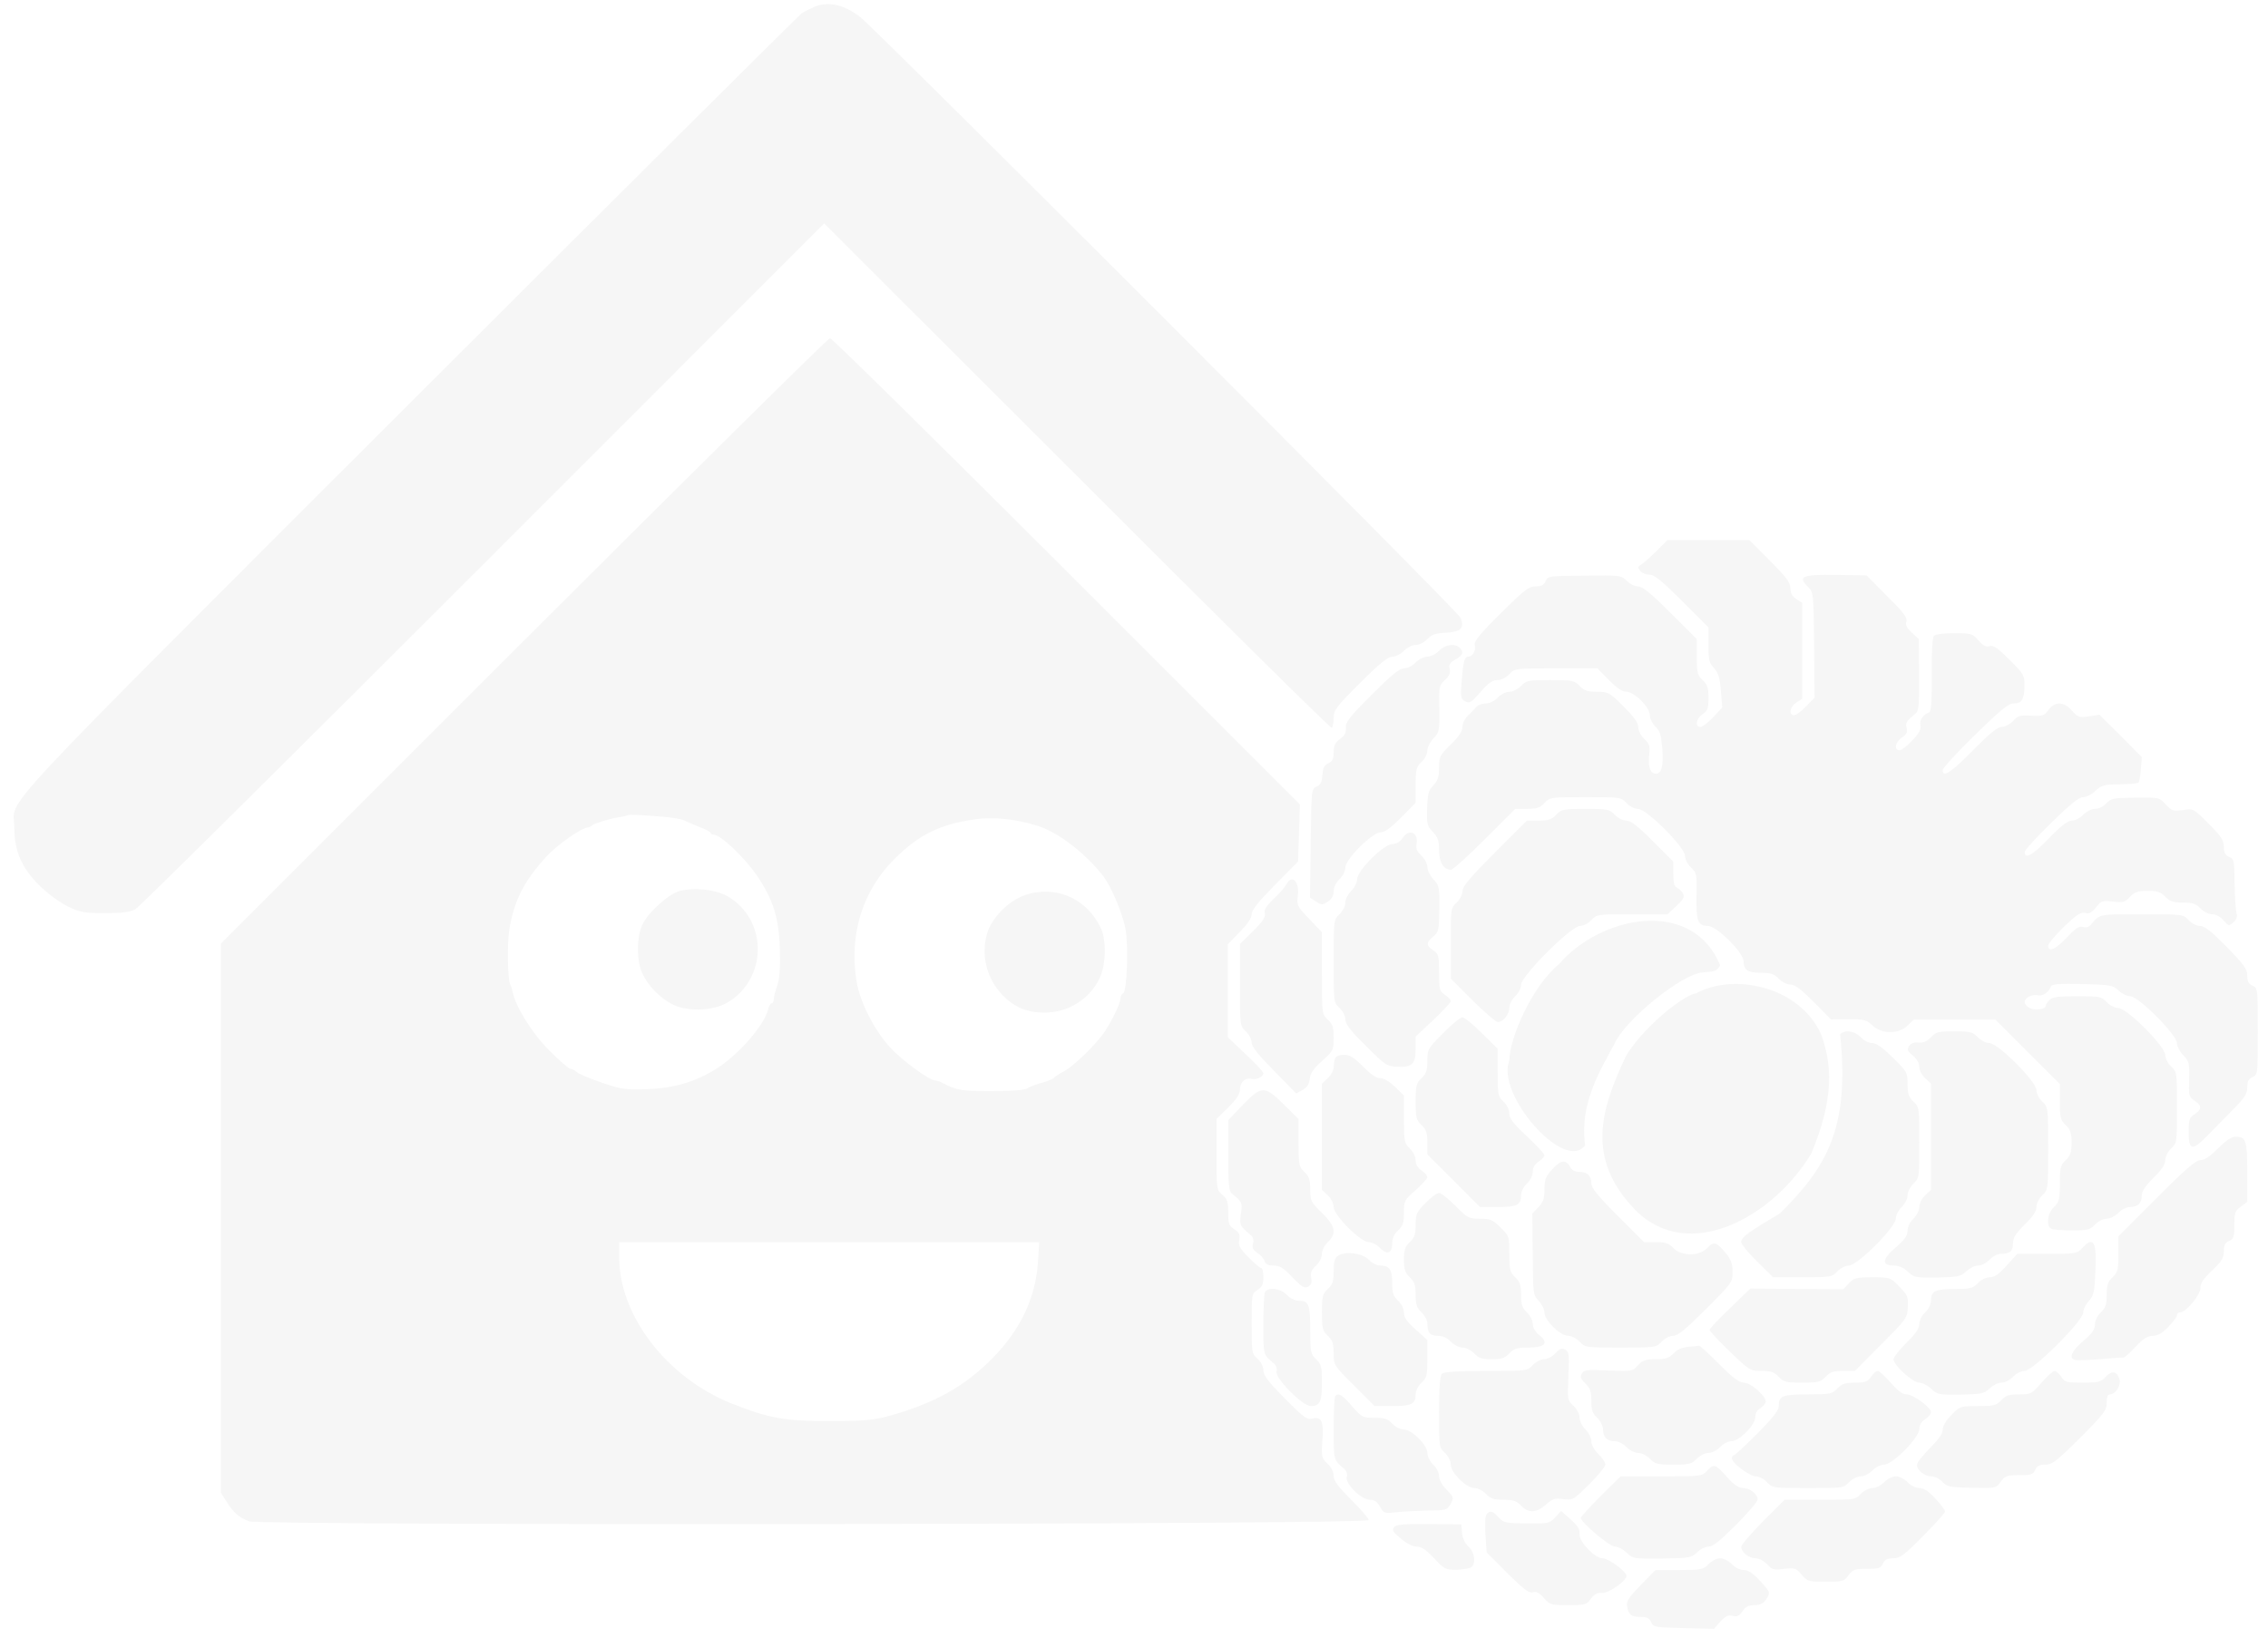
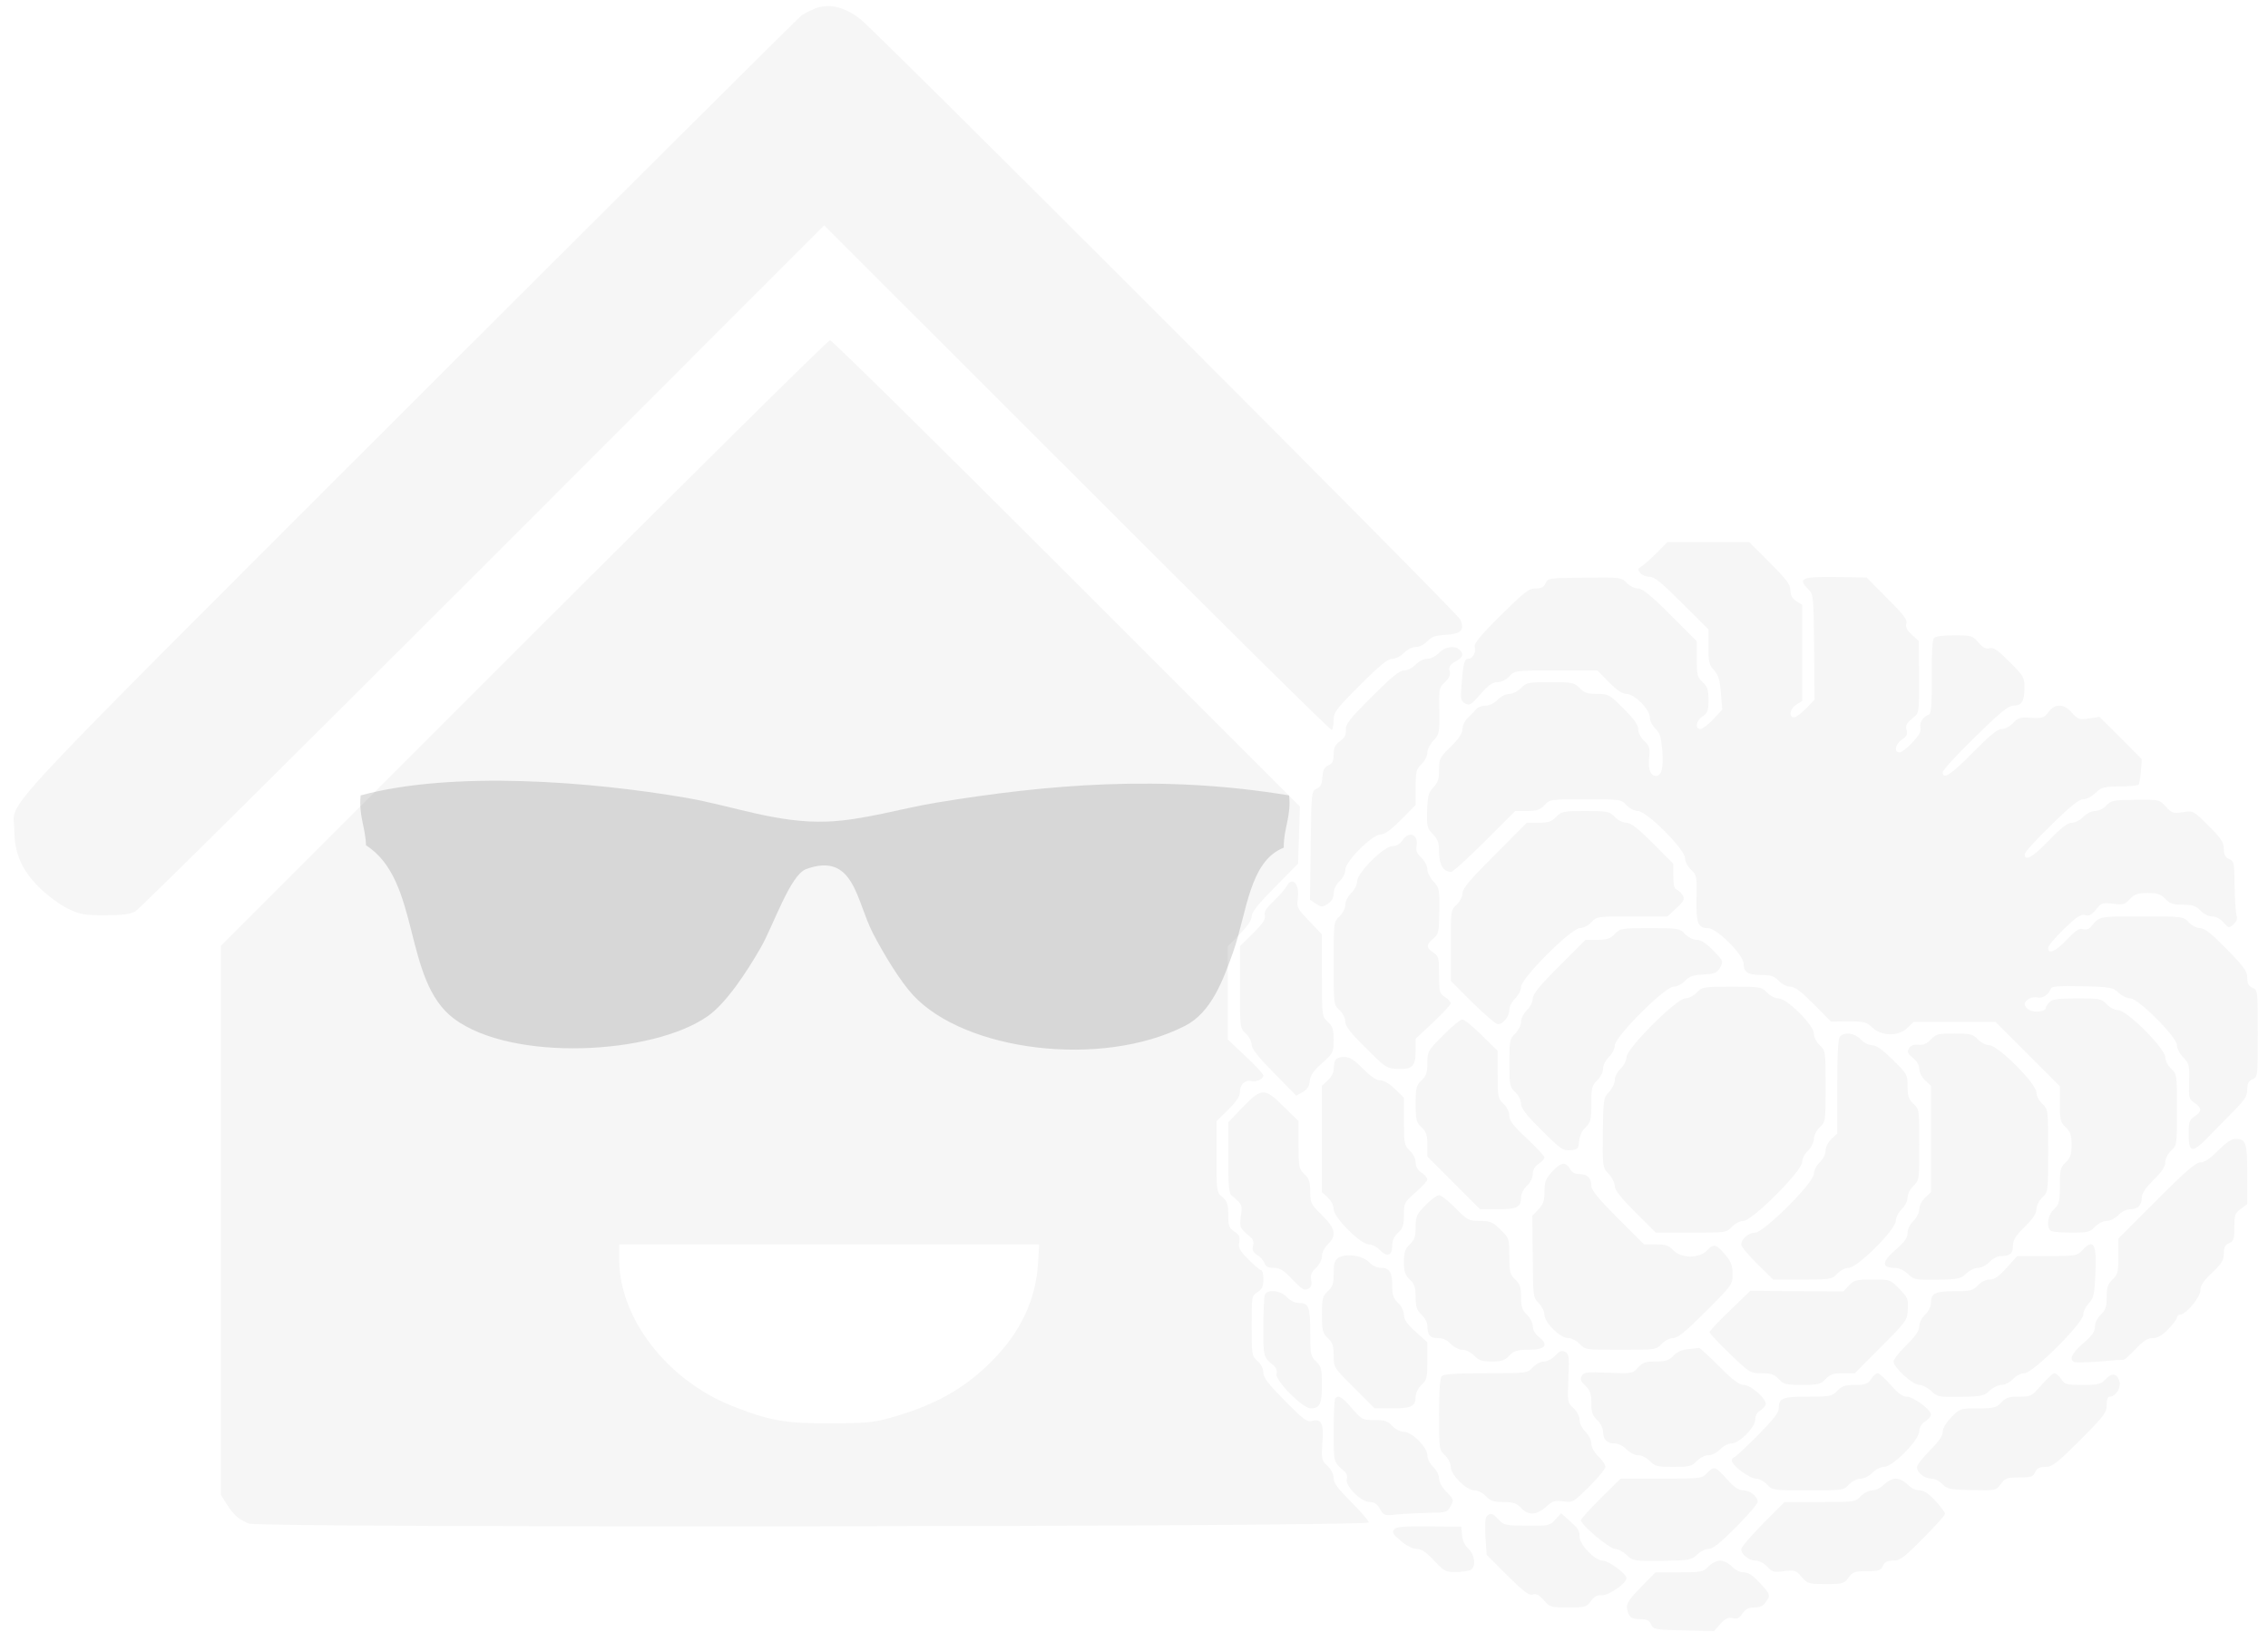
- <svg xmlns="http://www.w3.org/2000/svg" xmlns:ns1="http://www.openswatchbook.org/uri/2009/osb" version="1.0" width="648" height="468" viewBox="140 100 360.284 225" id="svg3412">
+ <svg xmlns="http://www.w3.org/2000/svg" xmlns:ns1="http://www.openswatchbook.org/uri/2009/osb" version="1.0" width="518" height="375" viewBox="140 100 360.284 225" id="svg3412">
  <defs id="defs3484">
    <linearGradient id="linearGradient4288" ns1:paint="solid">
      <stop style="stop-color:#000000;stop-opacity:1;" offset="0" id="stop4290" />
    </linearGradient>
  </defs>
  <g transform="matrix(0.03721248,0,0,-0.03721248,86.53243,437.1762)" id="g3414" style="fill:#F6F6F6;stroke:none">
    <path d="m 4919,9507 c -19,-8 -46,-21 -60,-30 C 4846,9467 4089,8714 3177,7803 1353,5979 1497,6134 1498,6000 c 0,-99 31,-172 106,-246 34,-34 87,-73 121,-90 54,-26 70,-29 160,-29 75,0 107,4 130,17 17,9 685,672 1485,1472 800,801 1455,1456 1455,1456 0,0 486,-486 1080,-1079 593,-594 1082,-1078 1087,-1075 4,3 8,22 8,42 0,34 10,47 113,150 84,84 119,112 138,112 14,0 36,11 49,25 14,14 35,25 50,25 15,0 36,10 50,25 18,19 34,25 78,27 66,4 82,20 63,65 -11,28 -2493,2511 -2562,2564 -68,52 -130,67 -190,46 z" id="path3416" style="fill-opacity:1" />
    <path d="m 3673,6798 -1293,-1293 0,-1173 0,-1172 24,-38 c 30,-48 54,-68 96,-84 51,-19 4780,-14 4780,5 0,7 -34,46 -75,87 -57,57 -75,81 -75,102 0,17 -10,37 -26,52 -25,23 -27,28 -22,100 6,84 -4,103 -46,92 -20,-5 -38,9 -115,87 -70,71 -91,98 -91,120 0,16 -10,36 -25,49 -24,21 -25,26 -25,150 0,125 0,128 25,144 20,13 25,25 25,55 0,22 -4,39 -10,39 -5,0 -30,21 -54,46 -38,38 -44,51 -39,74 4,23 0,31 -21,45 -23,15 -26,24 -26,71 0,45 -4,58 -25,76 -25,21 -25,24 -25,173 l 0,151 50,49 c 35,35 50,57 50,76 0,32 23,53 49,46 21,-5 51,9 51,24 0,6 -34,43 -76,82 l -76,72 0,199 0,198 51,52 c 33,34 51,60 51,76 0,18 28,53 99,125 l 99,100 4,122 4,122 -996,996 c -547,547 -1002,995 -1010,995 -8,0 -596,-582 -1307,-1292 z m 600,-752 c 36,-3 74,-10 84,-15 10,-5 39,-18 65,-28 27,-10 48,-21 48,-25 0,-5 6,-8 13,-8 30,0 131,-96 186,-176 69,-103 93,-180 97,-313 2,-80 -1,-125 -11,-155 -8,-22 -15,-49 -15,-58 0,-10 -4,-18 -9,-18 -5,0 -12,-12 -15,-26 -18,-70 -125,-192 -220,-253 -91,-57 -183,-84 -300,-88 -90,-3 -109,0 -190,28 -50,17 -98,37 -107,45 -8,8 -21,14 -27,14 -7,0 -47,35 -90,78 -74,74 -144,187 -157,251 -2,12 -7,26 -10,31 -11,18 -14,175 -4,235 21,125 62,205 157,310 49,53 149,123 179,126 5,0 13,4 18,9 11,9 88,32 124,36 13,2 25,5 27,7 4,4 46,2 157,-7 z m 1592,-38 c 90,-28 204,-116 283,-217 33,-44 79,-153 93,-221 14,-72 7,-272 -10,-278 -6,-2 -11,-12 -11,-22 0,-22 -46,-114 -77,-155 -44,-57 -128,-137 -165,-156 -20,-10 -39,-23 -42,-27 -3,-5 -27,-15 -53,-22 -27,-7 -54,-18 -62,-24 -9,-7 -67,-11 -151,-11 -132,0 -146,2 -212,36 -10,5 -22,9 -28,9 -25,0 -143,86 -193,141 -68,74 -130,196 -144,284 -32,200 26,385 162,521 105,104 192,147 340,169 83,12 178,2 270,-27 z m 3,-1860 c -10,-155 -74,-291 -193,-412 -119,-122 -251,-195 -443,-248 -64,-18 -106,-22 -252,-22 -192,-1 -261,12 -420,75 -277,111 -480,375 -480,625 l 0,64 896,0 897,0 -5,-82 z" id="path3418" style="fill-opacity:1" />
-     <path d="m 4337,5729 c -48,-14 -135,-92 -158,-144 -26,-56 -25,-156 1,-210 25,-52 72,-100 124,-128 63,-34 176,-31 238,6 172,101 173,353 2,453 -51,30 -144,40 -207,23 z" id="path3420" style="fill-opacity:1" />
-     <path d="m 5810,5711 c -70,-25 -141,-98 -160,-165 -26,-93 -1,-191 67,-262 50,-51 105,-74 178,-74 101,0 193,57 236,147 27,57 30,161 5,214 -60,128 -196,186 -326,140 z" id="path3422" style="fill-opacity:1" />
+     <path d="m 3970.827,6088.107 c -127.774,-33.958 -359.365,-223.15 -420.59,-349.279 -69.211,-135.831 -66.549,-378.385 2.662,-509.365 66.549,-126.128 191.661,-242.555 330.083,-310.47 167.704,-82.469 468.505,-75.192 633.547,14.553 457.857,244.98 460.519,856.218 5.324,1098.772 -135.76,72.766 -383.322,97.022 -551.026,55.788 z" id="path3420" style="fill-opacity:1" />
+     <path d="m 5458.329,6100.809 c -204.492,-67.021 -411.906,-262.723 -467.411,-442.34 -75.954,-249.319 -2.921,-512.042 195.728,-702.382 146.066,-136.723 306.738,-198.383 519.994,-198.383 295.053,0 563.814,152.808 689.431,394.085 78.876,152.808 87.639,431.617 14.607,573.702 -175.279,343.149 -572.578,498.638 -952.349,375.319 z" id="path3422" style="fill-opacity:1" />
    <path d="m 8509,7182 c -26,-26 -55,-52 -65,-58 -16,-10 -17,-13 -5,-28 7,-9 25,-16 40,-16 20,0 52,-26 139,-113 l 112,-112 0,-75 c 0,-64 3,-77 24,-99 18,-21 25,-41 29,-97 l 6,-71 -39,-42 c -21,-22 -46,-41 -54,-41 -25,0 -19,36 9,54 21,14 25,24 25,69 0,44 -4,58 -25,77 -22,21 -25,31 -25,99 l 0,76 -113,113 c -84,84 -119,112 -138,112 -14,0 -36,11 -48,24 -22,23 -26,24 -179,22 -153,-1 -157,-2 -167,-23 -7,-17 -18,-23 -43,-23 -29,0 -48,-15 -149,-115 -85,-84 -114,-120 -111,-133 7,-24 -8,-52 -27,-52 -17,0 -22,-19 -29,-112 -5,-61 -3,-69 16,-79 18,-10 26,-5 65,40 33,38 51,51 72,51 16,0 37,10 51,25 23,25 25,25 200,25 l 176,0 49,-50 c 34,-34 57,-50 75,-50 34,0 100,-66 100,-101 0,-14 11,-36 24,-48 19,-18 24,-35 29,-94 5,-75 -3,-107 -28,-107 -23,0 -34,31 -28,80 4,39 1,48 -21,69 -15,14 -26,35 -26,51 0,18 -18,43 -63,88 -60,60 -65,62 -113,62 -41,0 -55,5 -74,25 -22,23 -30,25 -125,25 -95,0 -103,-2 -125,-25 -14,-14 -35,-25 -50,-25 -15,0 -36,-11 -50,-25 -14,-15 -35,-25 -51,-25 -16,0 -34,-7 -41,-16 -7,-8 -23,-25 -35,-36 -13,-12 -23,-33 -23,-48 0,-18 -15,-41 -50,-75 -47,-46 -50,-53 -50,-99 0,-39 -5,-55 -24,-75 -21,-22 -25,-37 -27,-99 -2,-67 0,-75 24,-100 22,-23 27,-38 27,-78 0,-52 19,-84 51,-84 8,0 73,59 144,130 l 130,130 51,0 c 41,0 55,5 74,25 23,25 26,25 175,25 149,0 152,0 175,-25 13,-14 35,-25 49,-25 37,0 201,-164 201,-201 0,-14 11,-36 25,-49 25,-23 26,-29 24,-122 -2,-108 6,-128 50,-128 36,0 151,-114 151,-151 0,-37 18,-49 75,-49 42,0 56,-5 75,-25 13,-14 35,-25 49,-25 20,0 46,-20 100,-74 l 74,-75 74,1 c 67,0 78,-3 101,-25 40,-39 112,-40 150,-4 l 28,27 175,0 174,0 138,-138 137,-137 0,-76 c 0,-68 3,-78 25,-99 20,-19 25,-33 25,-75 0,-42 -5,-56 -25,-75 -22,-21 -25,-31 -25,-100 0,-69 -3,-79 -25,-100 -29,-27 -35,-84 -9,-94 9,-3 48,-6 88,-6 64,0 75,3 96,25 14,14 35,25 50,25 15,0 36,11 50,25 13,14 35,25 50,25 33,0 50,17 50,50 0,18 16,41 50,75 35,34 50,57 50,75 0,15 11,37 25,50 25,23 25,26 25,175 0,149 0,152 -25,175 -14,13 -25,35 -25,49 0,37 -164,201 -201,201 -14,0 -36,11 -49,25 -22,24 -30,25 -126,25 -80,0 -106,-3 -118,-16 -9,-8 -16,-20 -16,-25 0,-15 -47,-21 -69,-9 -12,6 -21,17 -21,25 0,19 32,35 57,29 20,-5 47,14 55,38 4,10 36,12 134,10 120,-3 131,-5 155,-28 14,-13 36,-24 50,-24 34,0 199,-165 199,-200 0,-13 12,-37 27,-52 25,-26 27,-34 25,-103 -2,-70 -1,-75 23,-91 32,-21 32,-37 0,-58 -22,-14 -25,-24 -25,-75 0,-82 15,-84 87,-9 32,33 82,84 111,113 42,43 52,59 52,86 0,26 6,37 23,44 22,10 22,13 22,195 0,182 0,185 -22,195 -17,7 -23,18 -23,43 0,28 -13,46 -87,122 -66,67 -95,90 -114,90 -14,0 -36,11 -49,25 -23,25 -25,25 -201,25 -185,0 -178,2 -217,-45 -9,-10 -21,-13 -34,-9 -15,5 -31,-6 -68,-45 -48,-51 -80,-65 -80,-35 0,8 30,44 67,80 53,51 72,64 90,60 20,-6 27,-2 61,39 10,12 24,14 60,9 42,-5 50,-3 71,20 20,21 33,26 76,26 42,0 56,-5 75,-25 19,-20 33,-25 75,-25 42,0 56,-5 75,-25 14,-14 35,-25 50,-25 16,0 35,-10 49,-26 22,-25 23,-25 42,-8 14,13 18,25 13,39 -3,11 -7,67 -8,125 -1,99 -2,106 -23,115 -17,7 -23,18 -23,43 0,28 -11,45 -65,99 -65,65 -65,65 -110,58 -41,-6 -47,-4 -73,24 -27,30 -28,30 -129,29 -94,-1 -105,-3 -125,-25 -12,-13 -33,-23 -48,-23 -15,0 -36,-11 -50,-25 -13,-14 -35,-25 -48,-25 -18,0 -46,-21 -98,-75 -70,-73 -104,-92 -104,-59 0,8 51,64 113,124 80,79 119,110 136,110 14,0 38,12 53,27 25,24 36,27 103,28 41,0 77,4 81,7 3,4 8,30 10,58 l 4,51 -90,91 -91,90 -45,-7 c -41,-6 -47,-4 -72,24 -34,40 -73,41 -100,4 -19,-25 -25,-28 -74,-25 -47,3 -57,0 -78,-23 -13,-14 -35,-25 -48,-25 -18,0 -51,-27 -123,-100 -94,-96 -129,-118 -129,-84 0,8 62,76 138,150 105,103 143,134 163,134 36,0 47,16 48,74 0,47 -2,51 -64,113 -51,51 -69,63 -85,58 -15,-5 -28,2 -47,24 -26,30 -31,31 -104,31 -49,0 -80,-4 -87,-12 -6,-8 -10,-75 -9,-167 1,-113 -2,-156 -11,-159 -25,-8 -42,-34 -37,-55 4,-16 -5,-33 -34,-64 -22,-24 -47,-43 -55,-43 -25,0 -19,36 10,55 20,13 24,22 20,40 -6,23 -2,29 39,63 13,11 15,38 14,165 l -1,152 -30,28 c -21,19 -28,33 -23,47 5,16 -12,39 -82,108 l -88,89 -131,2 c -145,2 -164,-6 -119,-51 23,-23 24,-27 26,-248 l 2,-225 -36,-37 c -20,-21 -43,-38 -51,-38 -25,0 -19,36 9,54 l 25,16 0,205 0,205 -25,16 c -17,11 -25,25 -25,46 0,24 -17,47 -88,118 l -88,88 -175,0 -174,0 -46,-46 z" id="path3424" style="fill-opacity:1" />
    <path d="m 7580,6755 c -14,-14 -35,-25 -50,-25 -15,0 -36,-11 -50,-25 -13,-14 -35,-25 -49,-25 -20,0 -53,-27 -139,-113 -95,-95 -112,-117 -110,-141 2,-21 -5,-33 -25,-48 -21,-15 -27,-28 -27,-56 0,-29 -5,-39 -22,-47 -18,-8 -24,-20 -26,-50 -2,-31 -8,-43 -25,-50 -22,-10 -22,-14 -25,-242 l -3,-232 26,-17 c 23,-15 27,-15 50,0 17,11 25,26 25,44 0,17 10,38 25,52 14,13 25,35 25,50 0,35 115,150 151,150 17,0 43,19 87,63 l 62,63 0,75 c 0,68 3,78 25,99 14,13 25,35 25,49 0,14 12,37 26,52 25,26 26,32 25,126 -2,94 -1,100 24,123 19,18 24,31 20,48 -4,18 1,26 25,40 32,18 37,31 18,50 -20,20 -63,14 -88,-13 z" id="path3426" style="fill-opacity:1" />
    <path d="m 8080,6055 c -19,-20 -33,-25 -74,-25 l -51,0 -138,-138 c -105,-105 -137,-143 -137,-163 0,-14 -11,-36 -25,-49 -25,-23 -25,-26 -25,-174 l 0,-151 93,-93 c 51,-50 99,-92 108,-92 23,0 49,33 49,62 0,13 11,35 25,48 14,13 25,35 25,49 0,37 214,251 251,251 14,0 36,11 49,25 23,25 26,25 174,25 l 151,0 38,35 c 31,29 36,38 28,54 -6,10 -17,21 -26,25 -11,4 -15,20 -15,58 l 0,53 -88,88 c -64,64 -94,87 -113,87 -14,0 -36,11 -49,25 -22,23 -30,25 -125,25 -95,0 -103,-2 -125,-25 z" id="path3428" style="fill-opacity:1" />
    <path d="m 7424,5955 c -11,-16 -26,-25 -43,-25 -37,0 -151,-114 -151,-151 0,-14 -11,-36 -25,-49 -14,-14 -25,-35 -25,-50 0,-15 -11,-36 -25,-50 -25,-23 -25,-25 -25,-200 0,-175 0,-177 25,-200 14,-13 25,-35 25,-49 0,-20 22,-49 88,-113 82,-83 89,-87 134,-89 63,-3 78,11 78,76 l 0,53 75,70 c 41,39 75,75 75,81 0,6 -11,18 -25,27 -23,15 -25,22 -25,95 0,73 -2,80 -25,95 -31,21 -31,33 0,59 23,19 25,27 26,118 1,93 0,100 -25,126 -14,15 -26,38 -26,52 0,14 -11,36 -26,50 -19,18 -24,31 -20,50 9,49 -33,66 -60,24 z" id="path3430" style="fill-opacity:1" />
    <path d="m 6929,5759 c -6,-12 -30,-40 -55,-63 -32,-31 -42,-47 -38,-62 4,-16 -9,-35 -50,-76 l -56,-55 0,-175 c 0,-173 0,-175 25,-198 14,-13 25,-34 25,-48 0,-17 28,-52 95,-120 l 95,-97 28,15 c 19,11 28,25 30,47 2,24 16,44 53,77 47,42 49,46 49,98 0,45 -4,59 -25,78 -25,23 -25,25 -25,198 l 0,175 -54,57 c -52,54 -54,59 -49,98 8,61 -24,95 -48,51 z" id="path3432" style="fill-opacity:1" />
-     <path d="m 8092,5417 c -114.554,-93.154 -211.896,-316.595 -212,-412 -58.079,-141.073 233.995,-479.755 323.719,-361.698 -26.242,179.691 68.058,326.367 126.281,435.698 42.153,96.896 285.602,298.346 378,303 49,3 58,6 72,30 -118.721,289.76 -509.214,213.463 -688,5 z" id="path3434" style="fill-opacity:1" />
-     <path d="m 8676.504,5291.87 c -37,0 -206.118,-121.523 -296.504,-262.87 -114.299,-239.066 -171.877,-445.382 38,-662 230.207,-231.404 591.485,-25.521 750.849,241.237 99.753,237.841 88.401,385.084 40.827,511.87 -95.909,206.374 -376.813,259.039 -533.173,171.763 z" id="path3436" style="fill-opacity:1" />
+     <path d="m 8330,5555 c -19,-20 -33,-25 -74,-25 l -51,0 -113,-113 c -84,-84 -112,-119 -112,-138 0,-14 -11,-36 -25,-49 -14,-14 -25,-35 -25,-50 0,-15 -11,-36 -25,-50 -23,-22 -25,-30 -25,-125 0,-95 2,-103 25,-125 14,-13 25,-35 25,-49 0,-20 22,-49 88,-114 81,-81 92,-88 123,-85 31,3 34,6 37,39 2,23 12,45 28,59 21,21 24,32 24,100 0,69 3,79 25,100 14,14 25,35 25,50 0,15 11,36 25,50 14,13 25,35 25,49 0,37 214,251 251,251 14,0 36,11 49,25 18,19 34,25 78,27 49,3 58,6 72,30 14,27 14,28 -30,73 -30,31 -53,45 -70,45 -15,0 -37,11 -50,25 -23,24 -28,25 -150,25 -122,0 -127,-1 -150,-25 z" id="path3434" style="fill-opacity:1" />
+     <path d="m 8680,5305 c -13,-14 -35,-25 -49,-25 -37,0 -251,-214 -251,-251 0,-14 -11,-36 -25,-49 -14,-13 -25,-35 -25,-49 0,-14 -11,-36 -25,-51 -23,-24 -24,-31 -26,-174 -1,-146 -1,-148 25,-175 14,-15 26,-38 26,-52 0,-17 25,-49 88,-112 l 87,-87 151,0 c 148,0 151,0 174,25 13,14 35,25 49,25 37,0 251,214 251,251 0,14 11,36 25,49 14,14 25,35 25,50 0,15 11,36 25,50 25,23 25,26 25,175 0,149 0,152 -25,175 -14,13 -25,35 -25,50 0,36 -115,150 -151,150 -14,0 -36,11 -49,25 -23,24 -28,25 -150,25 -122,0 -127,-1 -150,-25 z" id="path3436" style="fill-opacity:1" />
    <path d="m 7597,5122 c -65,-65 -67,-69 -67,-118 0,-41 -5,-55 -25,-74 -22,-21 -25,-31 -25,-100 0,-69 3,-79 25,-100 20,-19 25,-33 25,-74 l 0,-51 113,-113 112,-112 76,0 c 82,0 99,9 99,50 0,15 11,37 25,50 15,14 25,35 25,51 0,17 9,32 25,43 14,9 25,21 25,27 0,6 -34,42 -75,81 -58,54 -75,76 -75,97 0,16 -10,37 -25,51 -23,22 -25,30 -25,125 l 0,101 -68,67 c -37,37 -74,67 -83,67 -8,0 -45,-30 -82,-68 z" id="path3438" style="fill-opacity:1" />
-     <path d="m 9292,5118 c 41.995,-402.736 -57.683,-567.257 -256.165,-764.798 C 8911.286,4278.982 8868.459,4252.56 8870,4229 c 0.522,-7.983 30,-45 68,-82 l 68,-67 125,0 c 121,0 126,1 149,25 13,14 35,25 49,25 37,0 201,164 201,201 0,14 11,36 25,49 14,14 25,35 25,50 0,15 11,36 25,50 25,23 25,26 25,175 0,149 0,152 -25,175 -20,19 -25,33 -25,75 0,49 -2,53 -63,113 -44,43 -70,62 -88,62 -14,0 -36,11 -49,25 -25,27 -68,33 -88,13 z" id="path3440" style="fill-opacity:1" />
+     <path d="m 9292,5118 c -9,-9 -12,-70 -12,-213 l 0,-202 -25,-23 c -14,-14 -25,-35 -25,-50 0,-15 -11,-36 -25,-50 -14,-13 -25,-35 -25,-49 0,-38 -214,-251 -251,-251 -28,0 -59,-27 -59,-51 0,-8 30,-45 68,-82 l 68,-67 125,0 c 121,0 126,1 149,25 13,14 35,25 49,25 37,0 201,164 201,201 0,14 11,36 25,49 14,14 25,35 25,50 0,15 11,36 25,50 25,23 25,26 25,175 0,149 0,152 -25,175 -20,19 -25,33 -25,75 0,49 -2,53 -63,113 -44,43 -70,62 -88,62 -14,0 -36,11 -49,25 -25,27 -68,33 -88,13 z" id="path3440" style="fill-opacity:1" />
    <path d="m 9680,5105 c -17,-18 -33,-25 -53,-23 -20,2 -33,-3 -41,-15 -9,-15 -6,-22 17,-41 16,-13 27,-31 27,-47 0,-14 11,-36 25,-49 l 25,-23 0,-227 0,-227 -25,-23 c -14,-14 -25,-35 -25,-50 0,-15 -11,-36 -25,-50 -15,-14 -25,-35 -25,-51 0,-21 -13,-39 -51,-72 -59,-51 -61,-77 -7,-77 21,0 41,-9 59,-26 26,-25 32,-26 126,-25 89,2 100,4 124,27 14,13 36,24 50,24 14,0 36,11 49,25 13,14 34,25 46,25 41,0 54,11 54,44 0,25 11,42 50,81 35,34 50,57 50,75 0,15 11,37 25,50 25,23 25,25 25,200 0,175 0,177 -25,200 -14,13 -25,35 -25,49 0,37 -164,201 -201,201 -14,0 -36,11 -49,25 -21,22 -31,25 -100,25 -69,0 -79,-2 -100,-25 z" id="path3442" style="fill-opacity:1" />
    <path d="m 7136,5014 c -3,-9 -6,-26 -6,-38 0,-12 -11,-33 -25,-46 l -25,-23 0,-227 0,-227 25,-23 c 14,-13 25,-35 25,-50 0,-35 115,-150 150,-150 14,0 35,-11 48,-25 30,-31 52,-23 52,19 0,22 8,40 25,56 21,19 25,33 25,76 0,51 2,54 50,96 27,24 50,49 50,55 0,7 -11,20 -25,29 -16,11 -25,26 -25,43 0,16 -10,37 -25,51 -23,22 -25,30 -25,125 l 0,101 -38,37 c -23,23 -48,37 -63,37 -17,0 -41,17 -74,50 -39,39 -56,50 -81,50 -20,0 -34,-6 -38,-16 z" id="path3444" style="fill-opacity:1" />
    <path d="m 6742,4816 -62,-65 0,-150 c 0,-123 3,-153 15,-163 45,-37 46,-39 39,-87 -6,-49 -6,-50 41,-90 11,-8 15,-22 11,-37 -5,-18 0,-27 18,-40 14,-8 28,-24 31,-35 5,-14 16,-19 39,-19 26,0 42,-10 80,-50 40,-42 51,-48 67,-40 14,8 17,18 13,38 -4,21 1,33 20,51 15,14 26,35 26,51 0,15 11,36 25,50 39,37 33,68 -25,125 -47,46 -50,52 -50,100 0,42 -5,56 -25,75 -23,22 -25,30 -25,125 l 0,101 -63,62 c -82,81 -94,81 -175,-2 z" id="path3446" style="fill-opacity:1" />
    <path d="m 10905,4630 c -34,-34 -57,-50 -75,-50 -19,0 -63,-37 -188,-163 l -162,-162 0,-76 c 0,-68 -3,-78 -25,-99 -20,-19 -25,-33 -25,-75 0,-42 -5,-56 -25,-75 -15,-14 -25,-35 -25,-51 0,-21 -12,-39 -50,-71 -49,-42 -62,-71 -37,-81 6,-2 55,-1 107,3 52,5 98,8 101,7 4,-1 27,19 52,46 33,35 52,47 74,47 20,0 40,11 66,38 20,21 37,43 37,50 0,7 6,12 13,12 25,0 87,74 87,104 0,21 13,40 50,75 41,39 50,53 50,82 0,26 5,37 23,44 19,9 22,17 22,68 0,52 3,61 28,79 l 27,20 0,127 c 0,136 -5,151 -50,151 -18,0 -41,-16 -75,-50 z" id="path3448" style="fill-opacity:1" />
    <path d="m 8064,4542 c -29,-32 -34,-44 -34,-86 0,-40 -5,-55 -26,-77 l -26,-27 2,-173 c 1,-170 1,-174 25,-199 14,-15 25,-37 25,-51 0,-33 67,-99 101,-99 14,0 36,-11 49,-25 23,-25 26,-25 175,-25 149,0 152,0 175,25 13,14 35,25 49,25 20,0 53,27 140,114 112,112 114,115 114,159 0,35 -7,53 -28,79 -41,49 -52,53 -79,24 -33,-37 -112,-37 -146,-1 -19,20 -33,25 -74,25 l -51,0 -113,113 c -84,84 -112,119 -112,138 0,33 -17,49 -52,49 -16,0 -31,7 -37,19 -19,35 -40,33 -77,-7 z" id="path3450" style="fill-opacity:1" />
    <path d="m 7522,4397 c -38,-39 -42,-47 -42,-93 0,-41 -5,-55 -25,-74 -20,-19 -25,-33 -25,-75 0,-42 5,-56 25,-75 20,-19 25,-33 25,-75 0,-42 5,-56 25,-75 14,-13 25,-34 25,-46 0,-41 11,-54 44,-54 22,0 40,-8 56,-25 14,-14 35,-25 50,-25 15,0 36,-11 50,-25 19,-20 33,-25 75,-25 42,0 56,5 75,25 20,21 33,25 82,25 71,0 88,20 45,54 -17,13 -27,32 -27,47 0,14 -11,36 -25,49 -20,19 -25,33 -25,75 0,42 -5,56 -25,75 -22,21 -25,31 -25,100 0,75 -1,77 -38,113 -33,33 -44,37 -88,37 -47,0 -53,3 -104,55 -30,30 -61,55 -70,55 -9,0 -35,-19 -58,-43 z" id="path3452" style="fill-opacity:1" />
    <path d="m 10326,4205 c -23,-24 -28,-25 -151,-25 l -127,0 -45,-50 c -33,-37 -52,-50 -72,-50 -16,0 -37,-10 -51,-25 -21,-22 -31,-25 -100,-25 -83,0 -100,-9 -100,-50 0,-15 -11,-37 -25,-50 -14,-13 -25,-35 -25,-50 0,-18 -16,-42 -55,-80 -30,-30 -55,-61 -55,-70 0,-25 82,-100 110,-100 13,0 36,-12 51,-26 26,-25 32,-26 126,-25 89,2 100,4 124,27 14,13 36,24 50,24 14,0 36,11 49,25 13,14 35,25 49,25 36,0 251,214 251,250 0,13 11,35 24,49 21,23 24,38 28,128 6,126 -8,150 -56,98 z" id="path3454" style="fill-opacity:1" />
    <path d="m 7149,4172 c -15,-10 -19,-26 -19,-66 0,-43 -4,-57 -25,-76 -22,-21 -25,-31 -25,-100 0,-69 3,-79 25,-100 20,-19 25,-33 25,-74 0,-51 0,-52 88,-139 l 87,-87 76,0 c 82,0 99,9 99,50 0,15 11,37 25,50 23,21 25,31 25,103 l 0,79 -50,45 c -37,33 -50,52 -50,72 0,16 -10,37 -25,51 -20,19 -25,33 -25,75 0,57 -12,75 -50,75 -15,0 -36,10 -49,24 -27,29 -102,39 -132,18 z" id="path3456" style="fill-opacity:1" />
    <path d="m 9330,4055 -24,-26 -199,1 -198,2 -87,-84 c -48,-46 -87,-87 -87,-93 0,-5 39,-47 86,-92 84,-81 87,-83 136,-83 40,0 54,-5 73,-25 21,-22 31,-25 100,-25 69,0 79,3 100,25 19,20 33,25 74,25 l 51,0 112,113 c 109,109 112,113 114,160 3,43 -1,51 -36,87 -39,40 -40,40 -115,40 -69,0 -79,-3 -100,-25 z" id="path3458" style="fill-opacity:1" />
    <path d="m 6836,4014 c -3,-9 -6,-71 -6,-139 0,-128 -1,-125 46,-164 9,-8 14,-22 10,-34 -7,-27 111,-147 146,-147 39,0 48,18 48,100 0,69 -3,79 -25,100 -23,22 -25,30 -25,125 0,109 -6,125 -50,125 -15,0 -37,11 -50,25 -27,29 -84,35 -94,9 z" id="path3460" style="fill-opacity:1" />
    <path d="m 8644,3783 c -28,-3 -49,-12 -64,-29 -19,-19 -33,-24 -75,-24 -43,0 -56,-4 -76,-26 -23,-26 -26,-26 -127,-22 -93,4 -104,3 -113,-14 -8,-14 -4,-23 16,-42 20,-19 25,-33 25,-73 0,-40 5,-54 25,-73 14,-13 25,-35 25,-50 0,-33 17,-50 50,-50 15,0 37,-11 50,-25 14,-14 35,-25 50,-25 15,0 36,-11 50,-25 21,-22 31,-25 100,-25 69,0 79,3 100,25 14,14 35,25 50,25 15,0 36,11 50,25 13,14 34,25 48,25 33,0 102,69 102,103 0,16 8,30 19,36 10,6 21,18 25,26 8,22 -61,85 -94,85 -18,0 -48,22 -105,80 -44,44 -82,79 -85,78 -3,-1 -24,-3 -46,-5 z" id="path3462" style="fill-opacity:1" />
    <path d="m 8076,3755 c -13,-14 -34,-25 -48,-25 -13,0 -35,-11 -48,-25 -23,-25 -25,-25 -200,-25 -123,0 -180,-4 -188,-12 -8,-8 -12,-59 -12,-163 0,-149 0,-152 25,-175 14,-13 25,-35 25,-50 0,-34 66,-100 101,-100 14,0 36,-11 49,-25 19,-20 33,-25 75,-25 42,0 56,-5 75,-25 31,-33 65,-32 106,4 28,25 38,29 74,24 41,-6 43,-4 111,63 38,38 69,76 69,84 0,9 -13,29 -30,45 -18,18 -30,39 -30,55 0,15 -11,36 -25,50 -14,14 -25,35 -25,50 0,16 -11,36 -26,51 -26,23 -26,26 -22,127 4,93 3,104 -14,113 -14,8 -23,4 -42,-16 z" id="path3464" style="fill-opacity:1" />
    <path d="m 9424,3655 c -14,-21 -24,-25 -68,-25 -43,0 -57,-5 -76,-25 -22,-23 -30,-25 -125,-25 -109,0 -125,-6 -125,-50 0,-19 -24,-49 -92,-118 -50,-50 -95,-92 -100,-92 -4,0 -8,-6 -8,-13 0,-21 76,-77 103,-77 13,0 34,-11 47,-25 23,-25 26,-25 175,-25 149,0 152,0 175,25 14,14 35,25 50,25 15,0 36,11 50,25 13,14 35,25 50,25 36,0 150,115 150,152 0,16 9,32 25,42 14,9 25,22 25,30 0,20 -76,76 -104,76 -17,0 -38,15 -68,50 -24,27 -49,50 -55,50 -7,0 -20,-11 -29,-25 z" id="path3466" style="fill-opacity:1" />
    <path d="m 10152,3630 c -42,-48 -45,-50 -96,-50 -43,0 -57,-4 -76,-25 -21,-22 -31,-25 -100,-25 -75,0 -77,-1 -113,-38 -23,-23 -37,-48 -37,-63 0,-17 -18,-42 -55,-79 -30,-30 -55,-62 -55,-71 0,-23 32,-49 62,-49 13,0 34,-10 46,-23 20,-21 32,-24 126,-26 103,-2 103,-2 124,26 18,25 26,28 79,28 51,0 59,3 68,23 7,16 18,22 43,22 29,0 48,14 148,114 103,103 114,118 114,150 0,24 5,36 13,36 25,0 48,36 42,63 -10,36 -32,41 -59,12 -21,-22 -31,-25 -98,-25 -70,0 -77,2 -92,25 -9,14 -22,25 -29,25 -6,0 -31,-23 -55,-50 z" id="path3468" style="fill-opacity:1" />
    <path d="m 7137,3573 c -4,-3 -7,-66 -7,-139 0,-137 -1,-133 46,-173 9,-8 14,-22 10,-34 -7,-29 62,-97 98,-97 19,0 32,-8 44,-30 16,-28 19,-29 72,-23 30,3 91,6 135,7 75,1 80,2 94,28 15,26 14,29 -17,61 -19,19 -32,43 -32,58 0,14 -11,36 -25,49 -14,13 -25,35 -25,50 0,34 -66,100 -101,100 -14,0 -36,11 -49,25 -19,21 -33,25 -76,25 -51,0 -54,2 -96,50 -41,48 -57,58 -71,43 z" id="path3470" style="fill-opacity:1" />
    <path d="m 8726,3256 c -23,-26 -24,-26 -197,-26 l -174,0 -85,-84 c -47,-47 -85,-89 -85,-93 0,-20 123,-123 146,-123 13,0 35,-12 50,-26 27,-26 30,-26 151,-25 116,2 124,3 149,26 14,14 36,25 50,25 18,0 50,26 117,93 50,51 92,99 92,108 0,23 -33,49 -62,49 -18,0 -38,13 -65,43 -53,60 -59,62 -87,33 z" id="path3472" style="fill-opacity:1" />
    <path d="m 9480,3205 c -14,-14 -35,-25 -50,-25 -15,0 -36,-11 -50,-25 -23,-25 -26,-25 -174,-25 l -151,0 -93,-93 c -50,-51 -92,-99 -92,-108 0,-23 33,-49 62,-49 14,0 35,-11 49,-26 21,-23 29,-25 72,-19 45,5 50,4 75,-25 25,-29 30,-30 103,-30 73,0 79,2 97,28 18,24 27,27 79,27 51,0 59,3 68,23 7,16 18,22 43,22 30,0 46,12 128,95 52,52 94,99 94,105 0,6 -19,31 -41,55 -30,32 -49,45 -69,45 -15,0 -36,10 -50,25 -14,14 -35,25 -50,25 -15,0 -36,-11 -50,-25 z" id="path3474" style="fill-opacity:1" />
    <path d="m 7784,3070 c -7,-7 -9,-41 -6,-88 l 5,-77 88,-88 c 71,-70 93,-87 109,-82 15,5 28,-2 47,-24 26,-30 31,-31 104,-31 73,0 79,2 97,27 14,20 28,27 47,25 28,-2 105,51 105,73 0,19 -77,75 -102,75 -32,0 -98,68 -98,100 0,29 -4,35 -47,74 l -32,28 -25,-27 c -24,-26 -29,-27 -122,-26 -90,1 -98,2 -120,26 -25,28 -35,30 -50,15 z" id="path3476" style="fill-opacity:1" />
    <path d="m 7388,3013 c -10,-12 -5,-21 28,-48 24,-21 50,-34 68,-35 21,0 40,-13 75,-50 44,-47 49,-49 96,-49 28,1 56,6 63,11 20,17 14,63 -12,88 -16,14 -26,36 -28,59 l -3,36 -137,1 c -110,1 -140,-1 -150,-13 z" id="path3478" style="fill-opacity:1" />
    <path d="m 8730,2855 c -22,-23 -30,-25 -125,-25 l -101,0 -62,-63 c -48,-49 -62,-69 -60,-88 6,-39 17,-49 56,-49 29,0 39,-5 47,-22 10,-22 16,-23 139,-26 l 130,-3 27,31 c 22,24 34,29 53,24 19,-4 28,0 41,20 13,19 26,26 51,26 23,0 38,7 48,22 22,31 21,33 -25,83 -30,32 -49,45 -69,45 -15,0 -36,10 -50,25 -14,14 -35,25 -50,25 -15,0 -36,-11 -50,-25 z" id="path3480" style="fill-opacity:1" />
+     <g id="g4" transform="matrix(11.29232,0,0,-9.187691,5730.149,5949.32)" style="fill:#000000;fill-opacity:1;opacity:0.125">
+       <g id="g6" style="fill:#000000;fill-opacity:1">
+         <path d="m 107.123,-21.468 c 0.872,9.786 -2.128,15.331 -2.017,24.283 -13.097,6.236 -13.973,30.677 -19.163,48.566 -3.741,12.893 -8.162,27.938 -18.154,34.217 -31.614,19.869 -83.354,11.706 -102.875,-14.349 -4.837,-6.456 -10.982,-18.837 -15.129,-28.698 -6.396,-15.21 -7.072,-37.877 -25.214,-29.802 -6.046,2.691 -12.402,26.252 -17.146,36.424 -5.325,11.42 -13.106,25.971 -20.171,32.009 -20.937,17.893 -73.865,21.229 -95.815,1.104 -19.522,-17.9 -12.442,-64.273 -33.283,-80.575 -0.169,-8.276 -2.825,-13.832 -2.017,-23.179 34.667,-11.594 87.101,-6.488 123.046,1.104 17.686,3.735 34.508,11.964 53.454,11.038 13.565,-0.663 27.807,-6.096 41.352,-8.83 41.66,-8.411 85.131,-13.096 133.132,-3.311 z" id="path8" style="clip-rule:evenodd;fill:#000000;fill-opacity:1;fill-rule:evenodd" />
+       </g>
+     </g>
  </g>
</svg>
